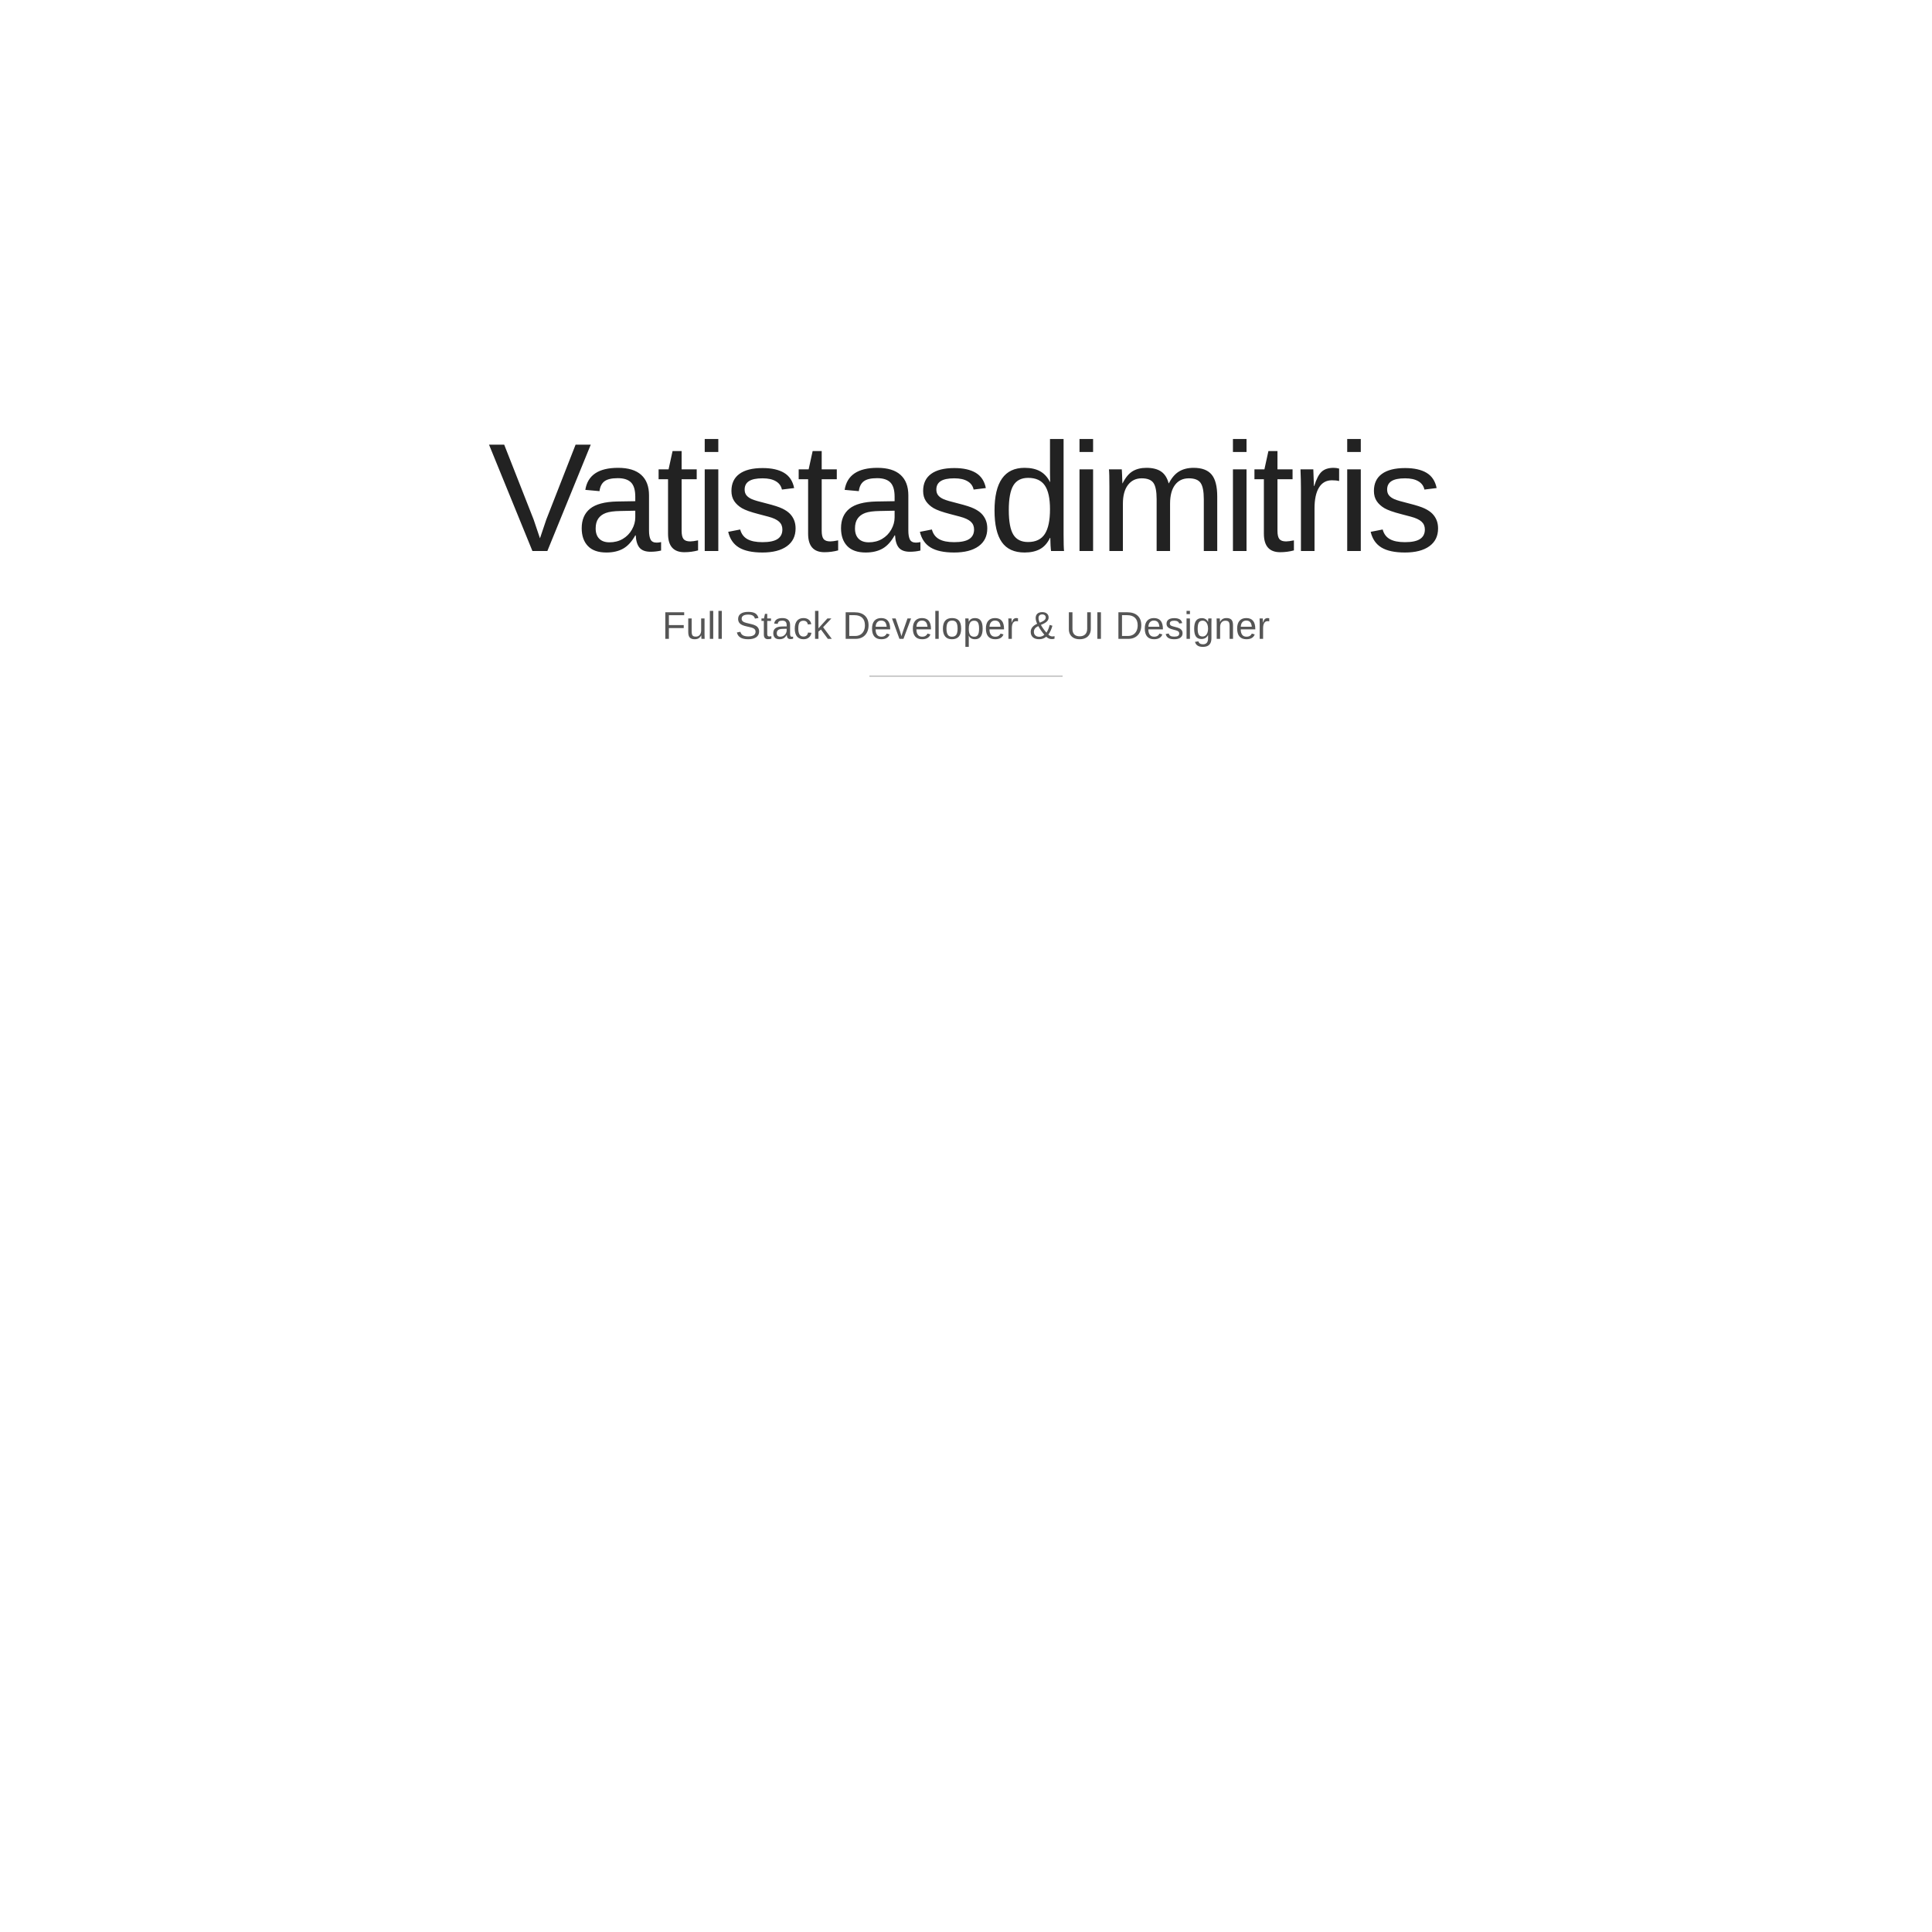
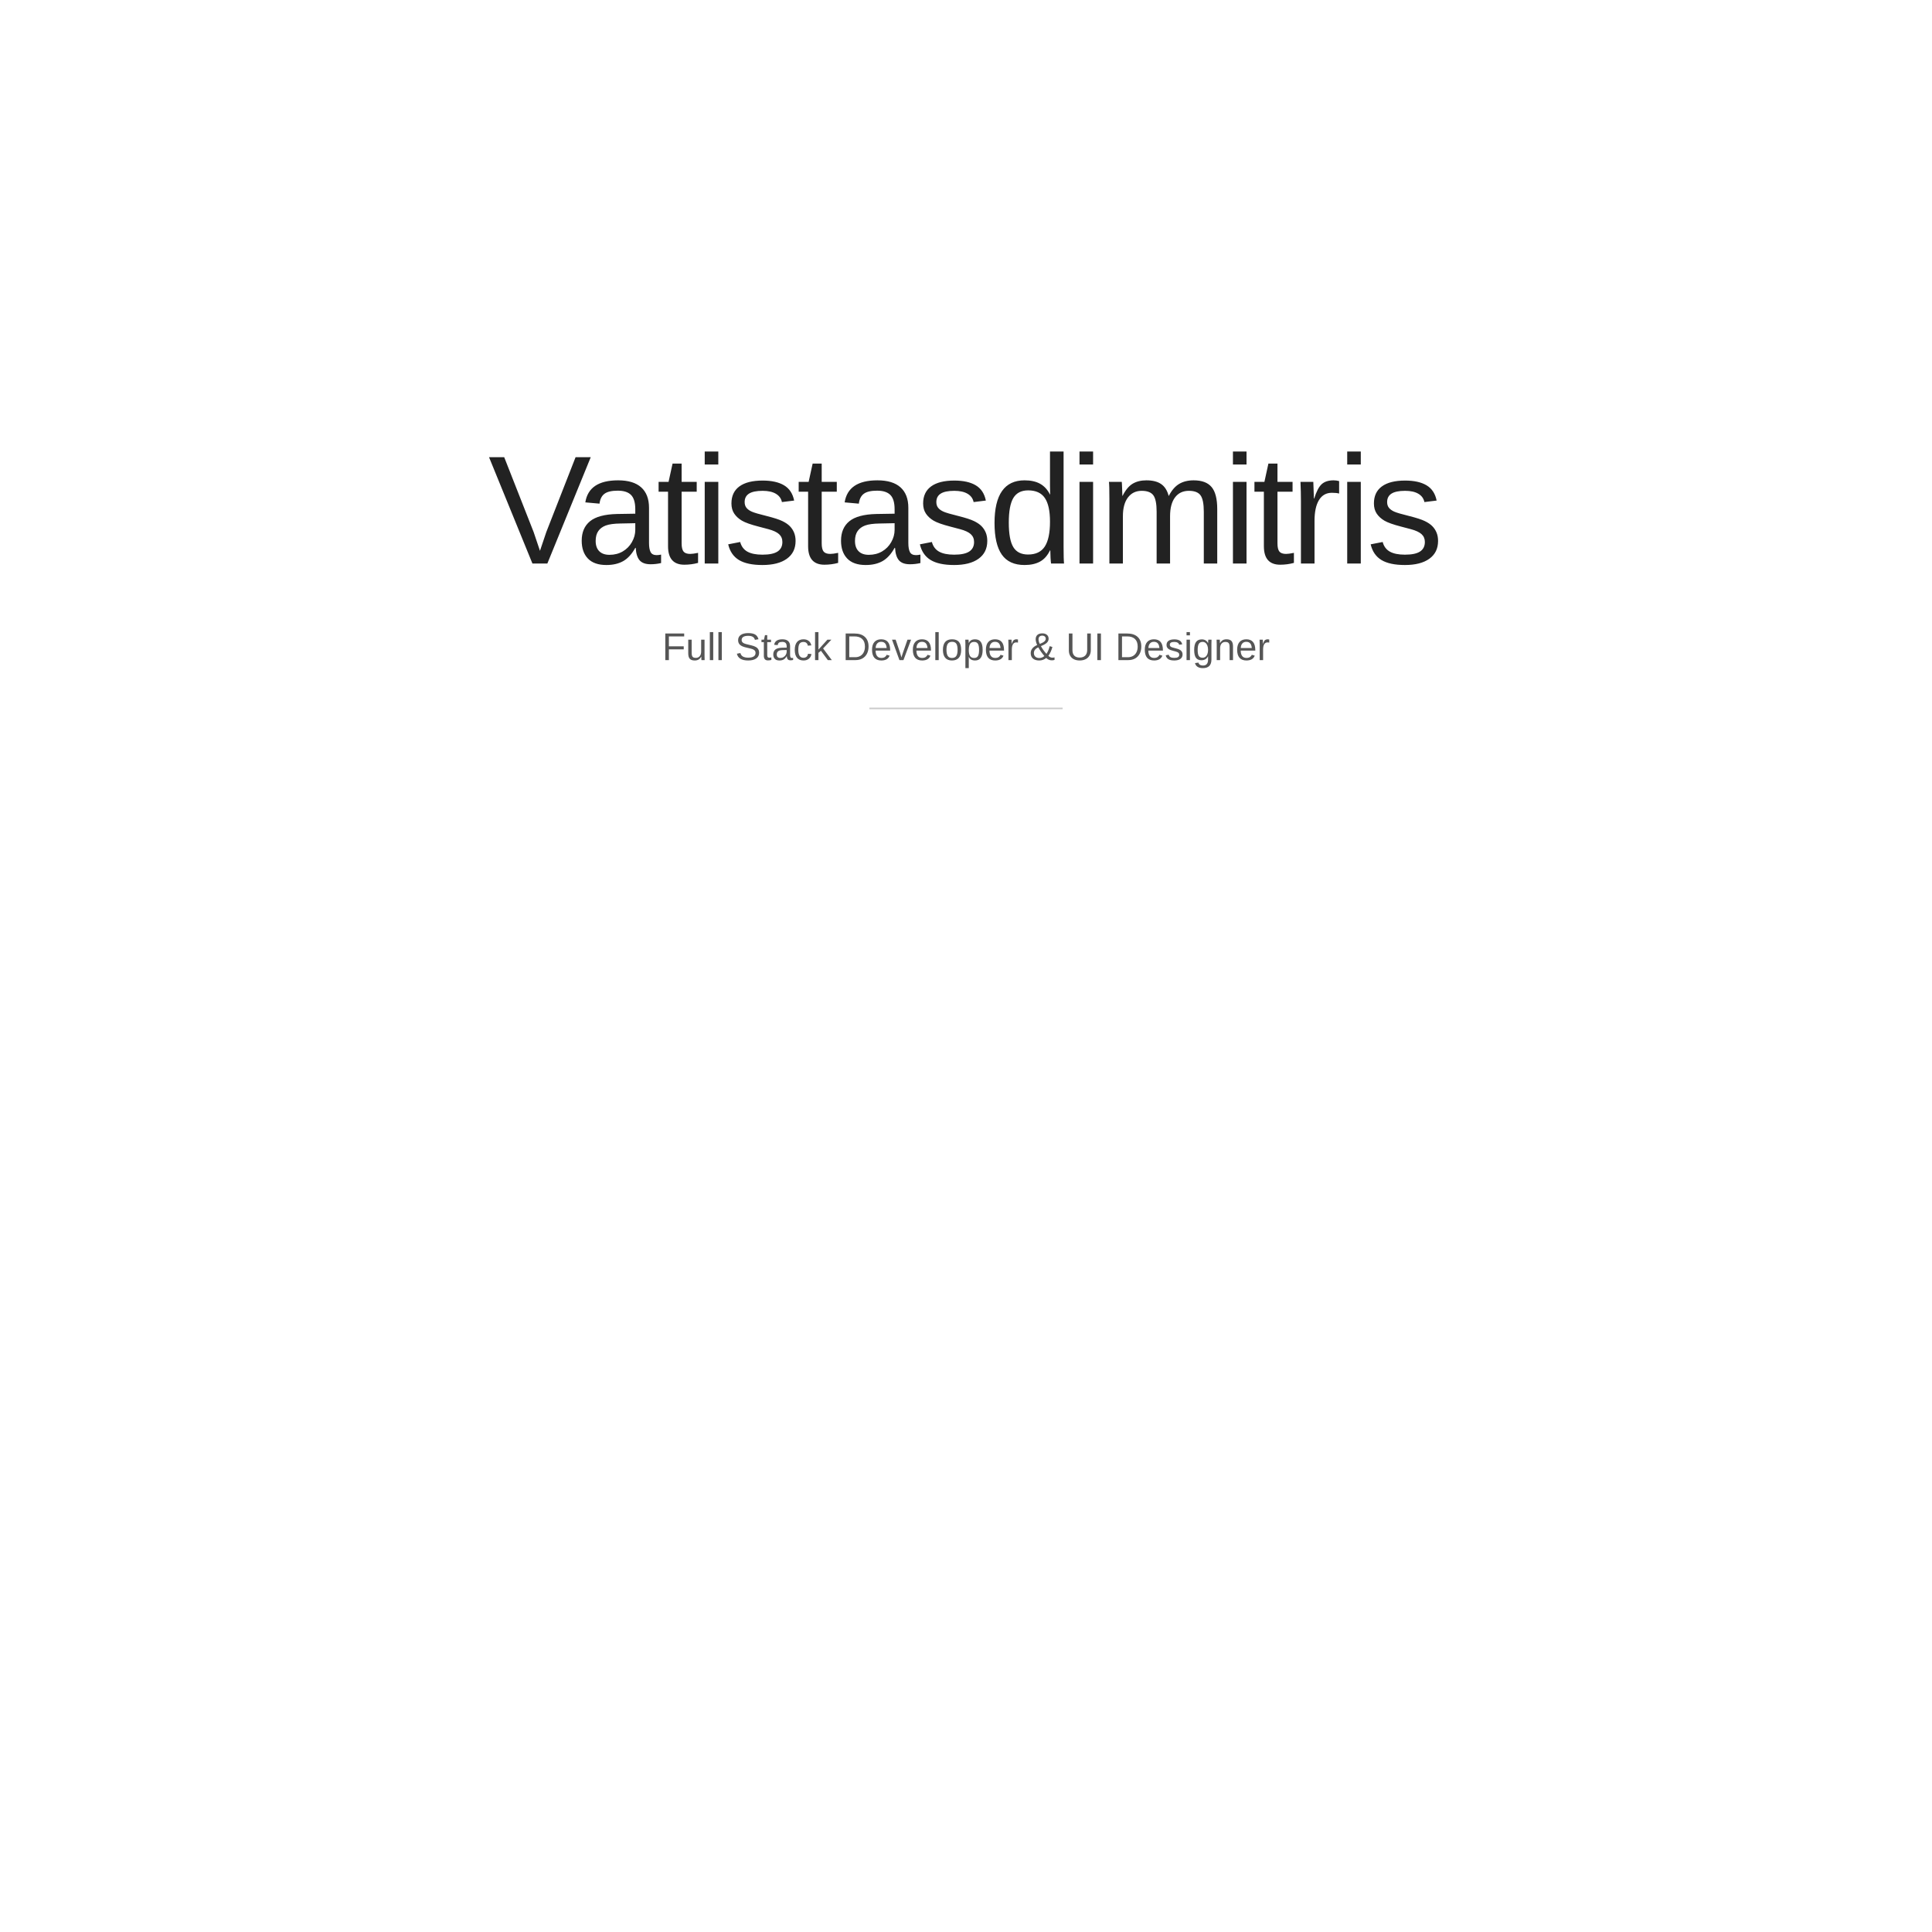
<svg xmlns="http://www.w3.org/2000/svg" width="1200" height="1200" viewBox="0 0 1200 1200">
  <rect width="1200" height="1200" fill="#ffffff" />
-   <text x="600" y="315" text-anchor="middle" dominant-baseline="middle" font-family="Arial, Helvetica, sans-serif" font-size="96" font-weight="400" fill="#222222" letter-spacing="-3">Vatistasdimitris</text>
-   <text x="600" y="390" text-anchor="middle" dominant-baseline="middle" font-family="Arial, Helvetica, sans-serif" font-size="24" font-weight="400" fill="#555555">Full Stack Developer &amp; UI Designer</text>
-   <line x1="540" y1="420" x2="660" y2="420" stroke="#cccccc" stroke-width="1" />
+   <text x="600" y="350" text-anchor="middle" font-family="Arial, Helvetica, sans-serif" font-size="96" font-weight="400" fill="#222222" letter-spacing="-3">Vatistasdimitris</text>
+   <text x="600" y="410" text-anchor="middle" font-family="Arial, Helvetica, sans-serif" font-size="24" font-weight="400" fill="#555555">Full Stack Developer &amp; UI Designer</text>
+   <line x1="540" y1="440" x2="660" y2="440" stroke="#cccccc" stroke-width="1" />
</svg>
